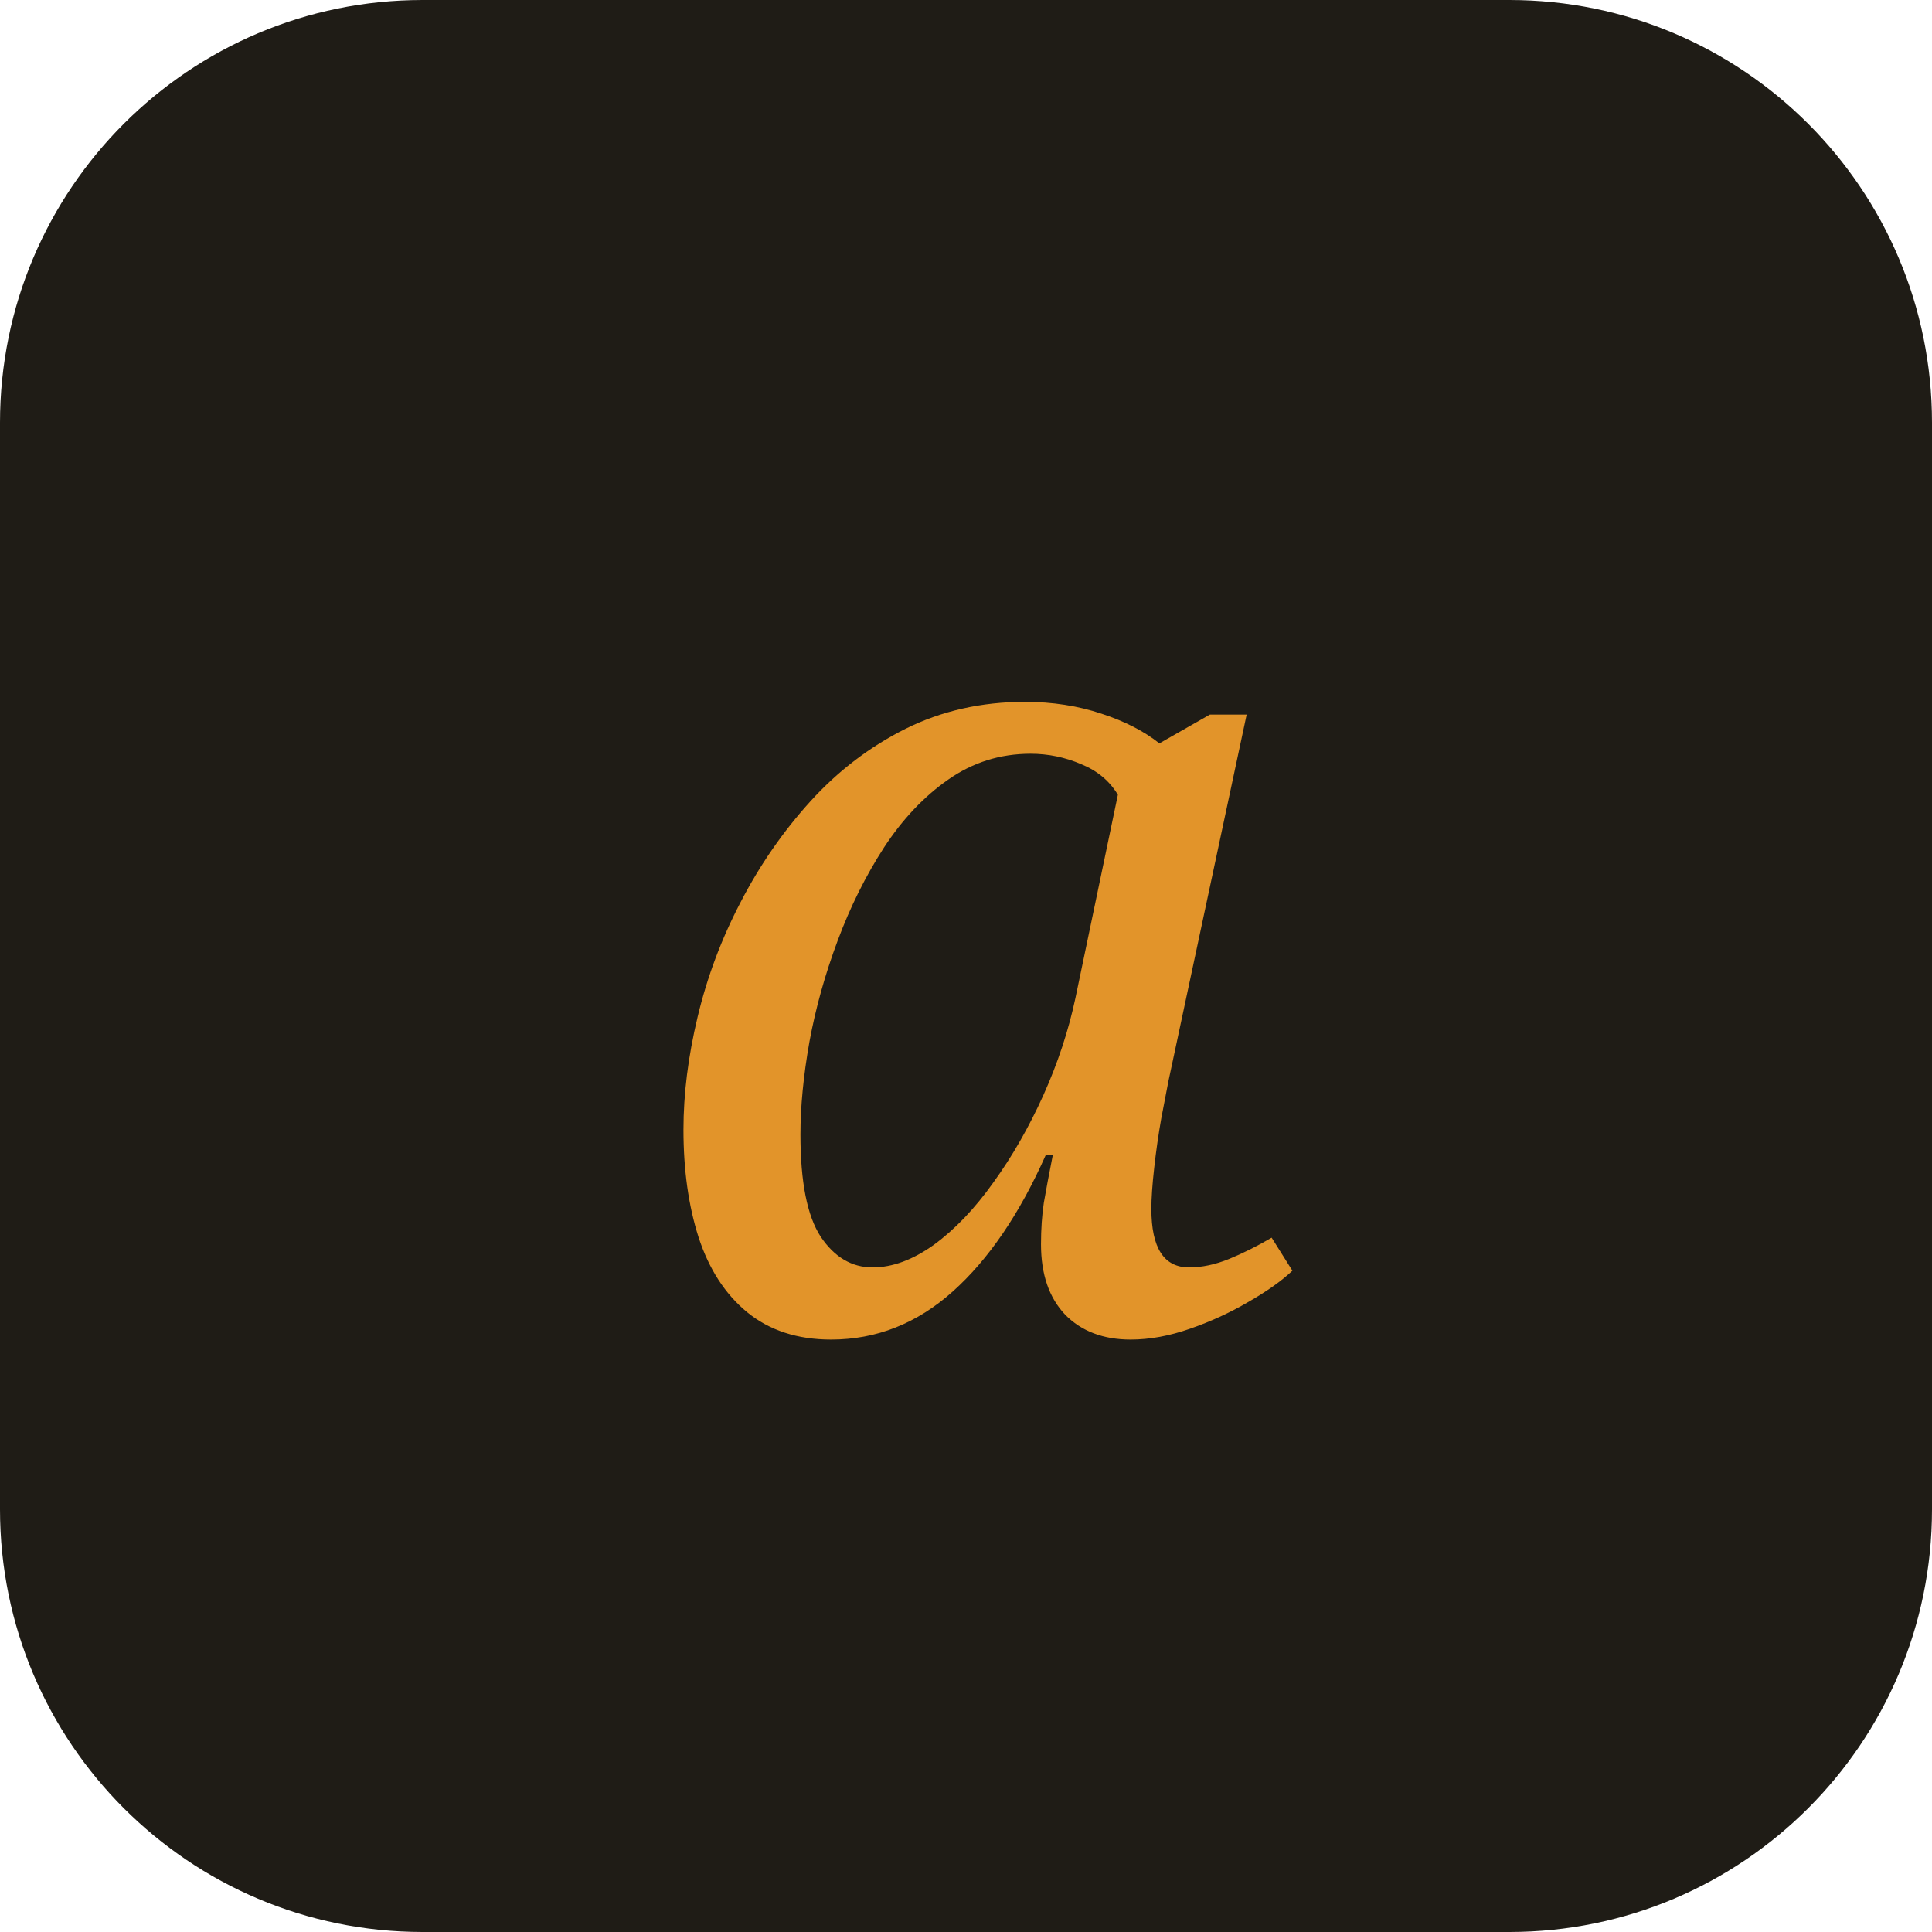
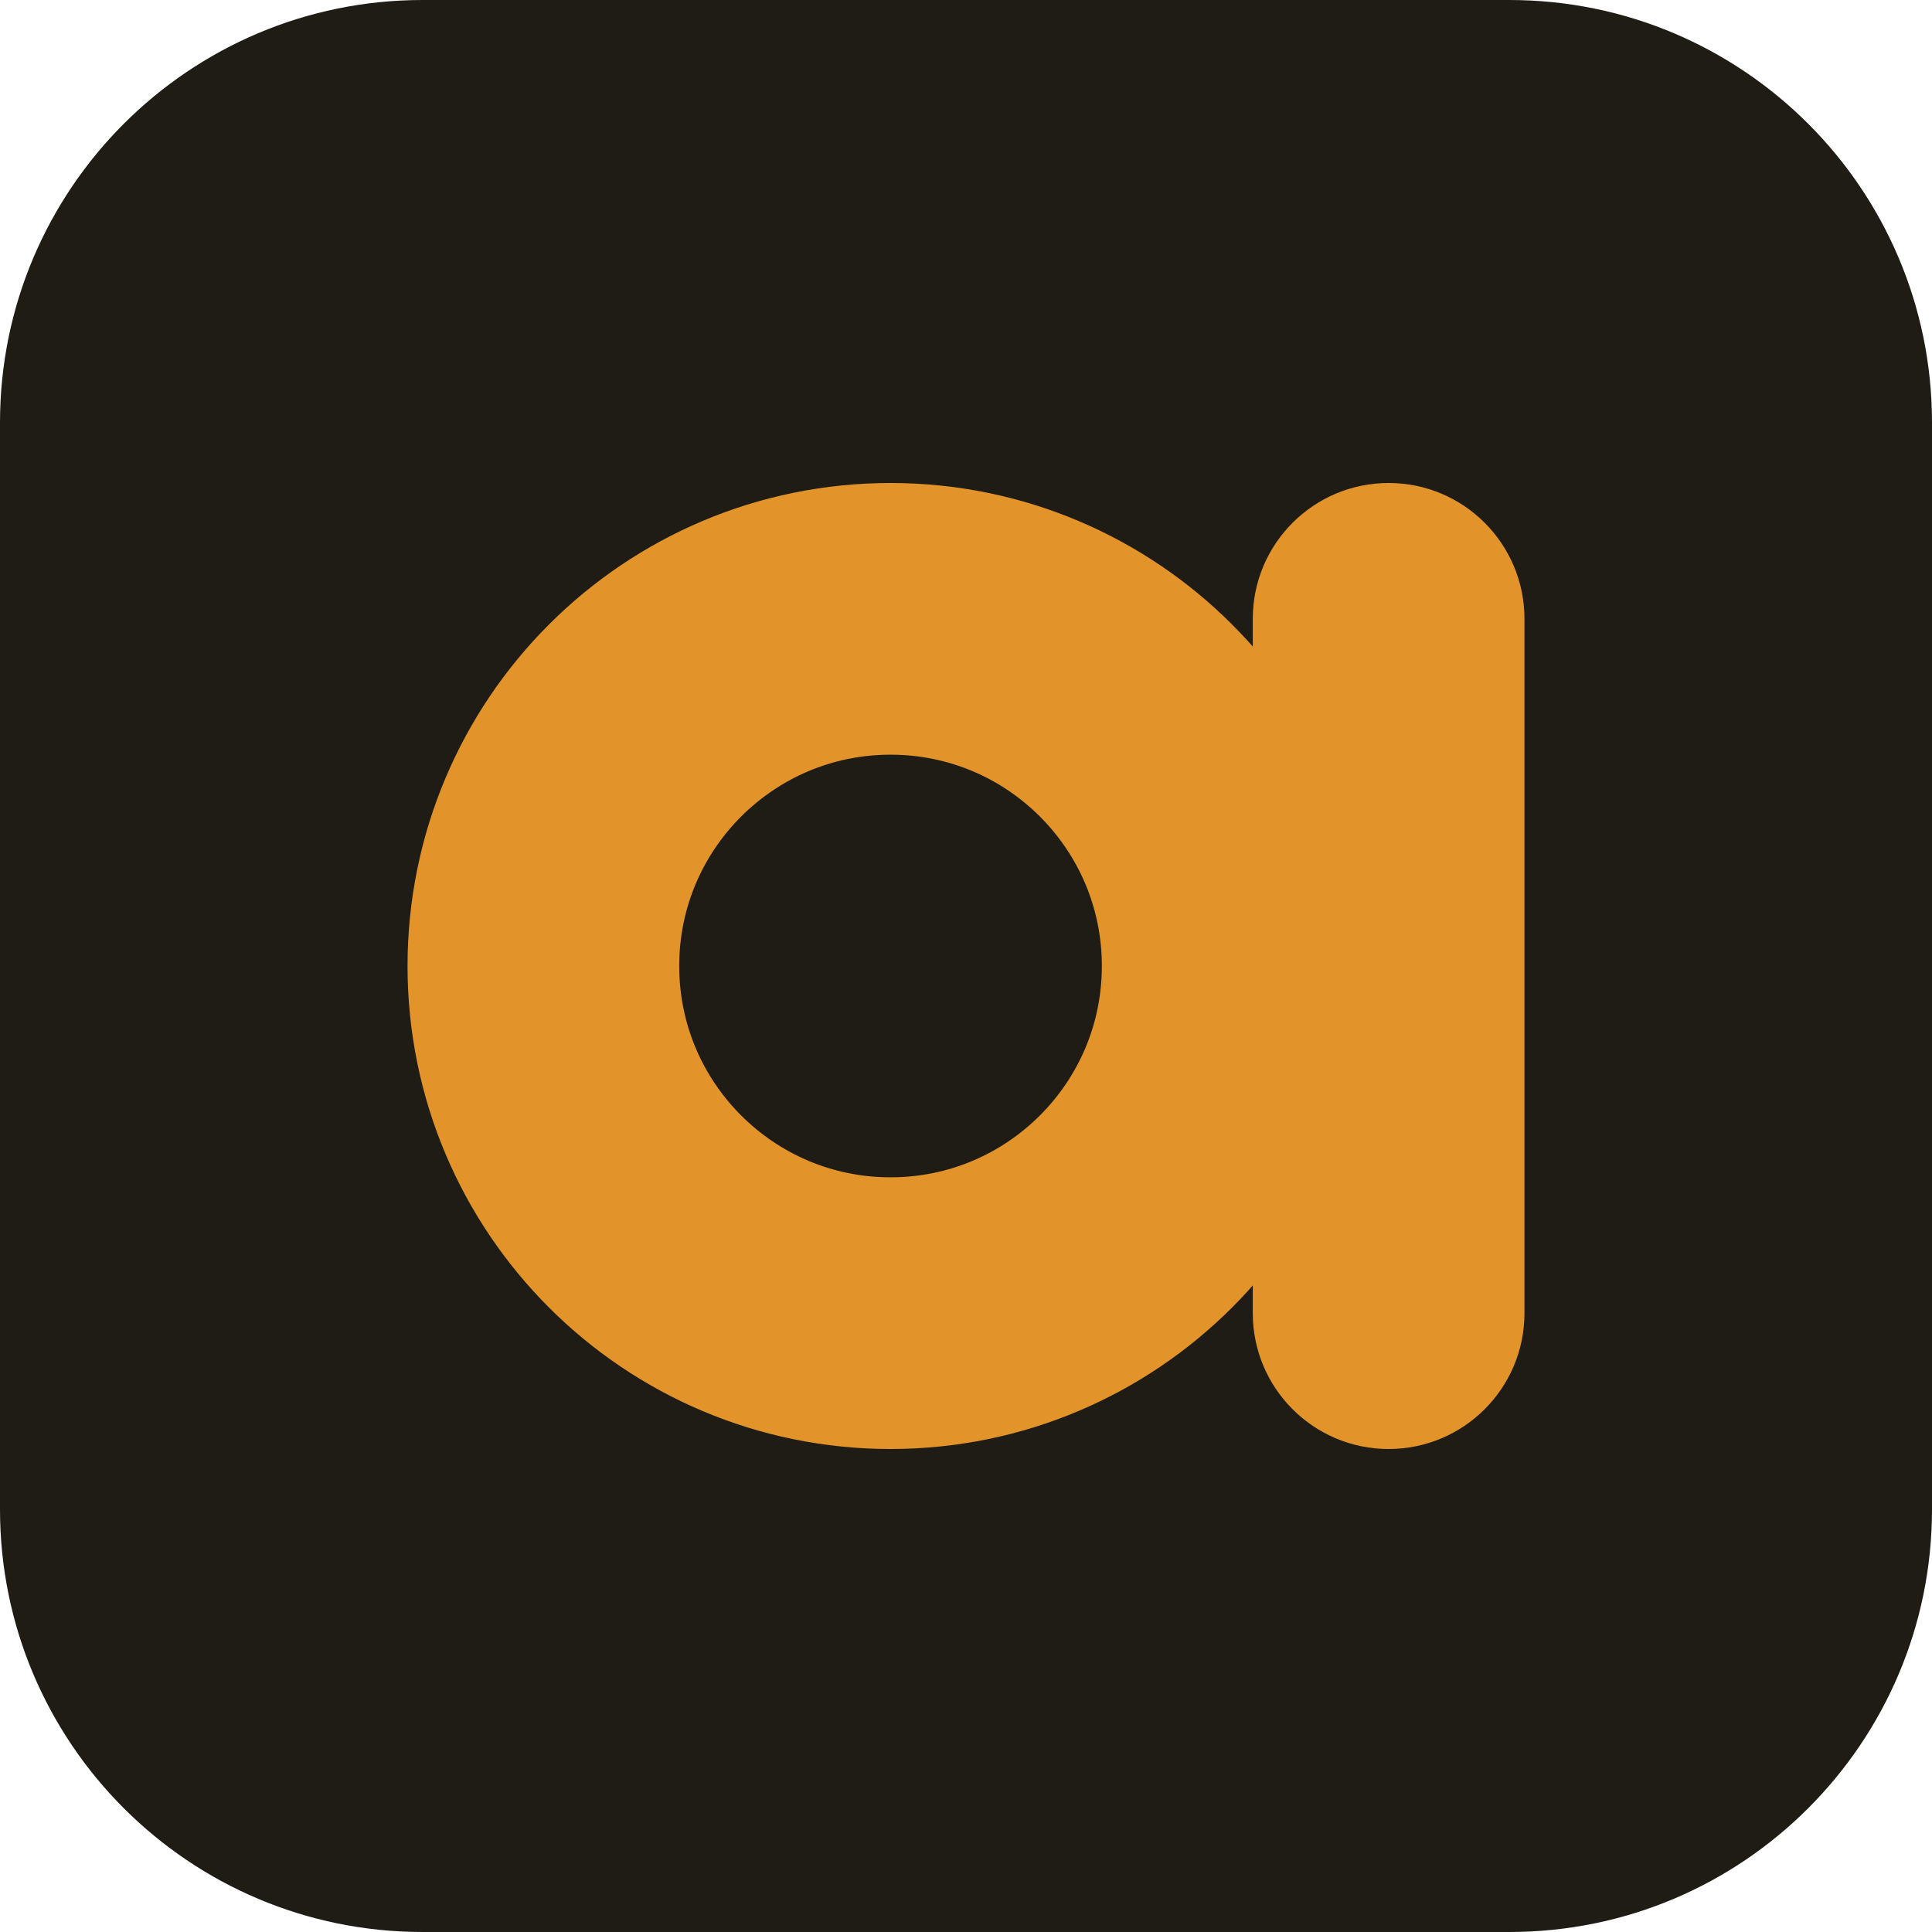
- <svg xmlns="http://www.w3.org/2000/svg" viewBox="0 0 64 64">
+ <svg xmlns="http://www.w3.org/2000/svg" viewBox="0 0 64 64" role="img" aria-label="Atelier">
  <rect width="64" height="64" rx="14" fill="#1F1C16" />
-   <text x="32" y="44" font-family="Georgia, serif" font-size="38" font-style="italic" fill="#E2942A" text-anchor="middle">a</text>
+   <circle cx="29.5" cy="32" r="11.5" fill="none" stroke="#E2942A" stroke-width="9" />
+   <rect x="41.5" y="16" width="9" height="32" rx="4.5" fill="#E2942A" />
</svg>
